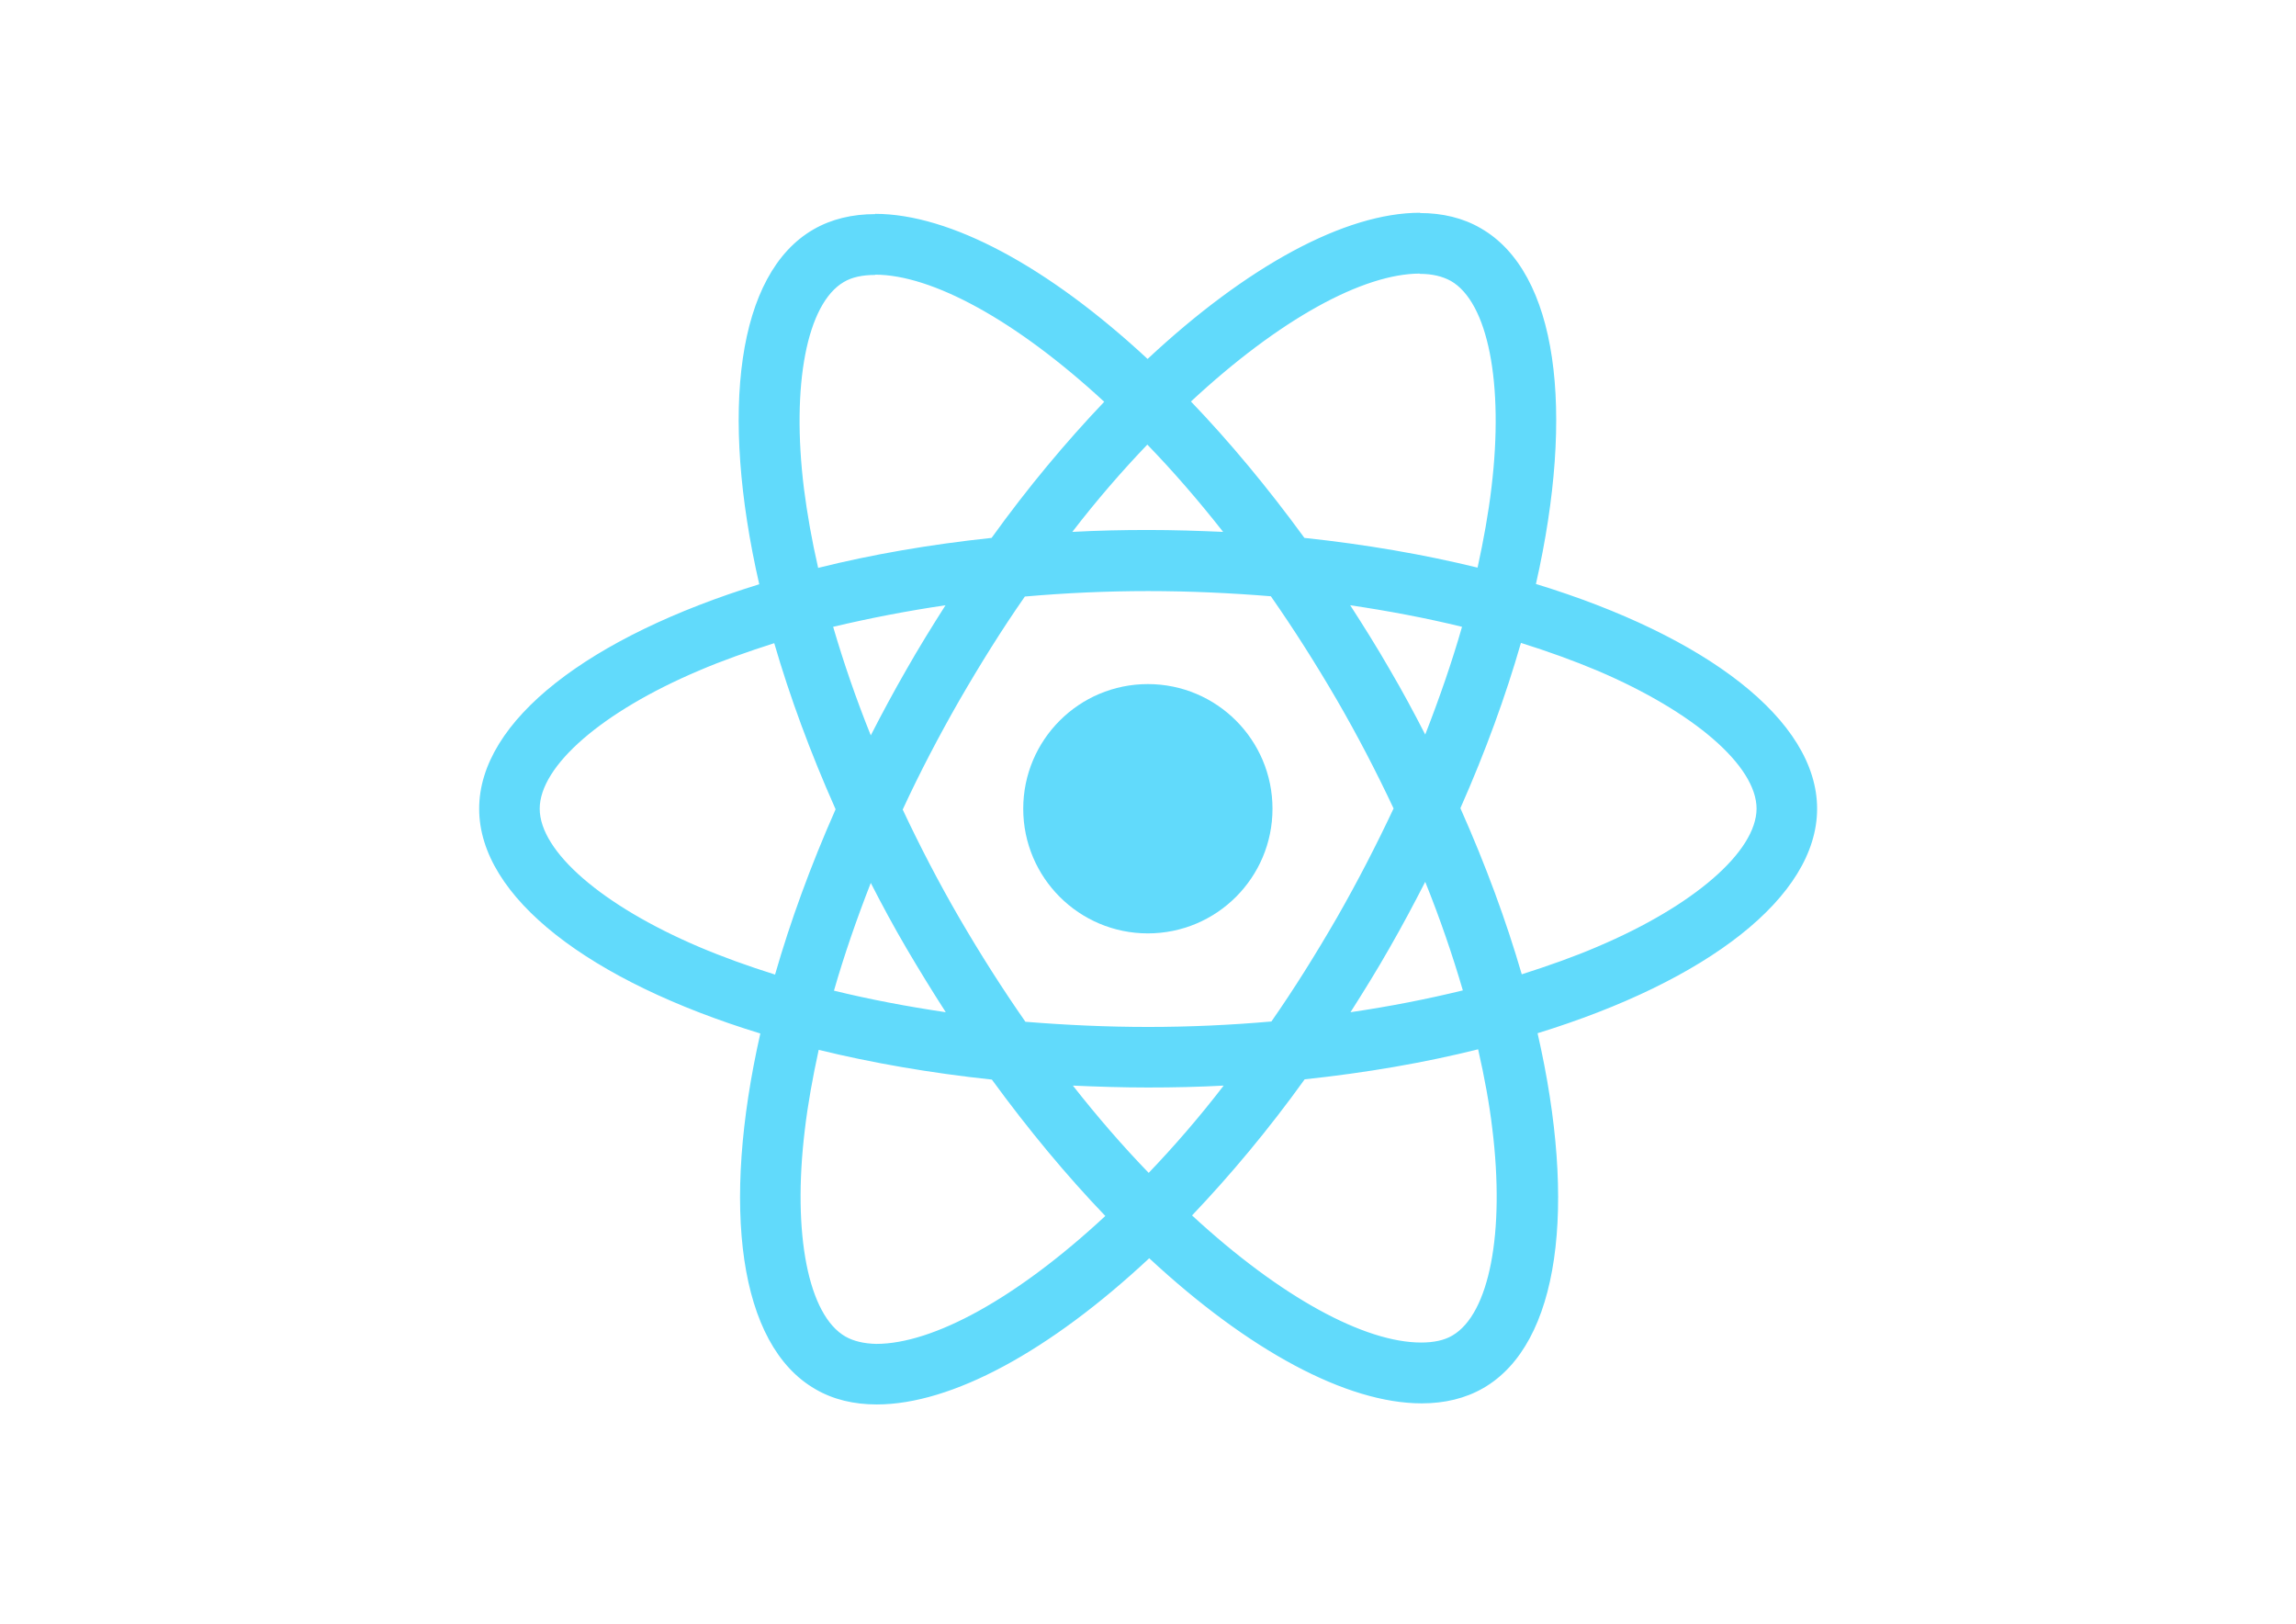
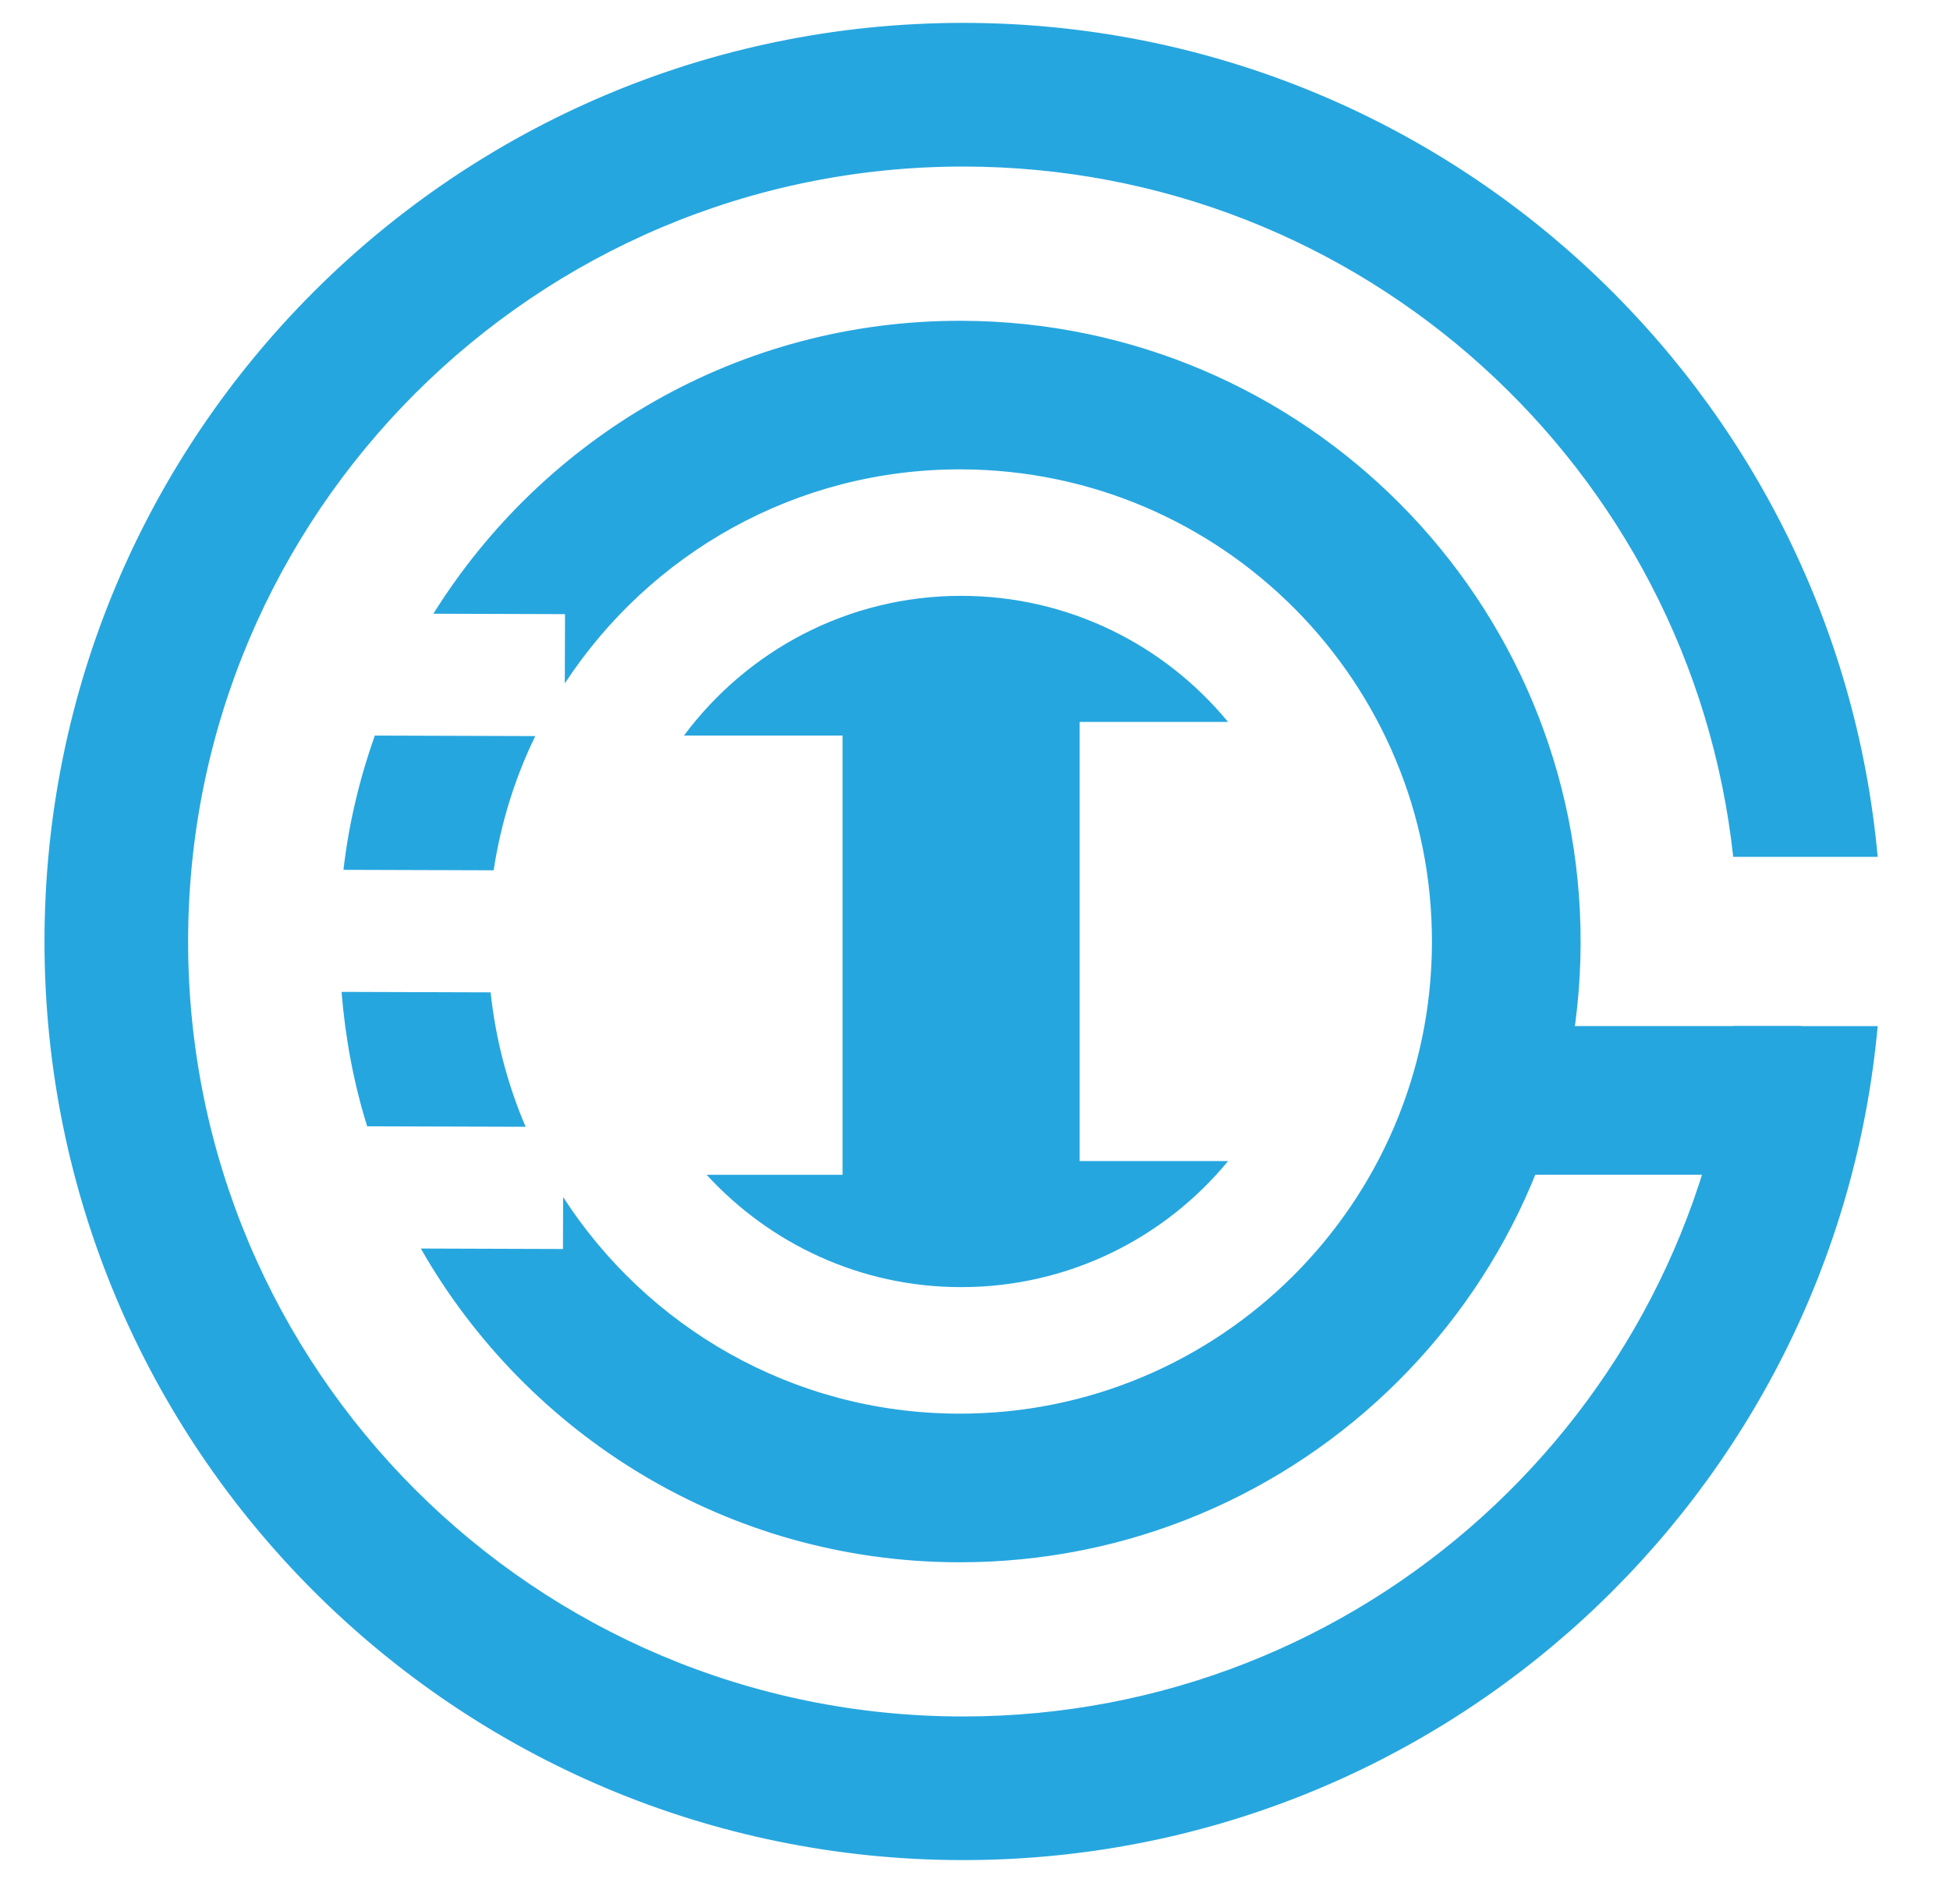
- <svg xmlns="http://www.w3.org/2000/svg" viewBox="0 0 841.9 595.3">
-   <g fill="#61DAFB">
-     <path d="M666.3 296.5c0-32.5-40.7-63.3-103.1-82.4 14.4-63.6 8-114.2-20.2-130.4-6.5-3.8-14.1-5.6-22.4-5.6v22.3c4.6 0 8.3.9 11.4 2.6 13.6 7.8 19.5 37.5 14.9 75.7-1.1 9.4-2.9 19.3-5.1 29.4-19.6-4.8-41-8.5-63.5-10.9-13.5-18.5-27.5-35.3-41.6-50 32.6-30.3 63.2-46.9 84-46.9V78c-27.5 0-63.5 19.6-99.9 53.6-36.4-33.8-72.4-53.2-99.9-53.2v22.3c20.7 0 51.4 16.5 84 46.6-14 14.7-28 31.4-41.3 49.9-22.6 2.4-44 6.1-63.6 11-2.3-10-4-19.7-5.2-29-4.7-38.2 1.1-67.9 14.6-75.8 3-1.8 6.9-2.6 11.5-2.6V78.5c-8.4 0-16 1.8-22.6 5.6-28.1 16.2-34.4 66.7-19.9 130.1-62.2 19.2-102.7 49.9-102.7 82.3 0 32.5 40.7 63.3 103.1 82.4-14.4 63.6-8 114.2 20.2 130.4 6.5 3.8 14.1 5.6 22.5 5.6 27.5 0 63.5-19.6 99.9-53.6 36.4 33.8 72.4 53.2 99.9 53.2 8.4 0 16-1.8 22.6-5.6 28.1-16.2 34.4-66.7 19.9-130.1 62-19.1 102.5-49.9 102.5-82.3zm-130.2-66.7c-3.7 12.9-8.3 26.2-13.5 39.5-4.1-8-8.4-16-13.1-24-4.6-8-9.5-15.8-14.4-23.4 14.2 2.1 27.9 4.7 41 7.9zm-45.8 106.5c-7.8 13.5-15.8 26.3-24.1 38.2-14.9 1.3-30 2-45.2 2-15.1 0-30.2-.7-45-1.9-8.3-11.9-16.4-24.6-24.2-38-7.6-13.1-14.5-26.4-20.8-39.8 6.2-13.4 13.2-26.8 20.7-39.9 7.8-13.5 15.8-26.3 24.1-38.2 14.9-1.3 30-2 45.2-2 15.1 0 30.2.7 45 1.9 8.3 11.9 16.4 24.6 24.2 38 7.6 13.1 14.5 26.4 20.8 39.8-6.3 13.4-13.2 26.8-20.7 39.9zm32.3-13c5.4 13.4 10 26.8 13.8 39.8-13.1 3.2-26.9 5.9-41.2 8 4.9-7.7 9.8-15.6 14.4-23.7 4.6-8 8.9-16.1 13-24.1zM421.2 430c-9.3-9.6-18.6-20.3-27.8-32 9 .4 18.2.7 27.5.7 9.4 0 18.7-.2 27.8-.7-9 11.7-18.3 22.4-27.5 32zm-74.4-58.9c-14.2-2.1-27.9-4.7-41-7.9 3.7-12.9 8.3-26.2 13.5-39.5 4.1 8 8.4 16 13.1 24 4.7 8 9.5 15.8 14.4 23.4zM420.7 163c9.3 9.6 18.6 20.3 27.8 32-9-.4-18.2-.7-27.5-.7-9.4 0-18.7.2-27.8.7 9-11.7 18.3-22.4 27.5-32zm-74 58.9c-4.9 7.7-9.8 15.6-14.4 23.7-4.6 8-8.9 16-13 24-5.4-13.4-10-26.8-13.8-39.8 13.1-3.1 26.9-5.8 41.2-7.9zm-90.5 125.2c-35.4-15.1-58.3-34.9-58.3-50.6 0-15.7 22.9-35.6 58.3-50.6 8.6-3.7 18-7 27.7-10.1 5.7 19.6 13.2 40 22.5 60.9-9.2 20.8-16.6 41.1-22.2 60.6-9.9-3.1-19.3-6.5-28-10.2zM310 490c-13.6-7.8-19.5-37.5-14.9-75.7 1.1-9.4 2.9-19.3 5.1-29.4 19.6 4.8 41 8.5 63.5 10.9 13.5 18.5 27.5 35.3 41.6 50-32.6 30.3-63.2 46.9-84 46.9-4.5-.1-8.3-1-11.3-2.7zm237.2-76.2c4.7 38.2-1.1 67.9-14.6 75.8-3 1.8-6.9 2.6-11.5 2.6-20.7 0-51.4-16.5-84-46.6 14-14.7 28-31.4 41.3-49.9 22.6-2.4 44-6.1 63.6-11 2.3 10.1 4.1 19.8 5.2 29.1zm38.5-66.7c-8.6 3.7-18 7-27.7 10.1-5.7-19.6-13.2-40-22.5-60.9 9.2-20.8 16.6-41.1 22.2-60.6 9.9 3.1 19.3 6.5 28.1 10.2 35.4 15.1 58.3 34.9 58.3 50.6-.1 15.7-23 35.6-58.4 50.6zM320.8 78.4z" />
-     <circle cx="420.9" cy="296.5" r="45.7" />
-     <path d="M520.5 78.1z" />
+ <svg xmlns="http://www.w3.org/2000/svg" version="1.1" id="Capa_1" x="0px" y="0px" viewBox="0 0 370.8 362.01" style="enable-background:new 0 0 370.8 362.01;" xml:space="preserve">
+   <style type="text/css">
+ 	.st0{fill:#26A6DF;}
+ </style>
+   <g>
+     <g>
+       <path class="st0" d="M329.57,195.13c-8.03,73.8-70.5,131.26-146.44,131.26c-81.38,0-147.36-65.97-147.36-147.36    S101.75,31.67,183.14,31.67c75.94,0,138.41,57.45,146.44,131.26h27.47C348.92,74.01,274.18,4.35,183.14,4.35    C86.67,4.35,8.46,82.56,8.46,179.03S86.67,353.7,183.14,353.7c91.04,0,165.78-69.66,173.91-158.58H329.57z" />
+       <rect x="271.48" y="195.11" class="st0" width="71.07" height="28.27" />
+     </g>
+     <g>
+       <path class="st0" d="M65.31,165.4l28.56,0.09c1.37-9.02,4.06-17.59,7.91-25.52l-30.51-0.1C68.39,148.02,66.33,156.54,65.31,165.4z    " />
+       <path class="st0" d="M99.95,214.26c-3.42-7.99-5.69-16.58-6.66-25.56l-28.34-0.09c0.71,8.82,2.32,17.39,4.87,25.56L99.95,214.26z" />
+       <path class="st0" d="M82.41,116.7l25.03,0.08l-0.04,13.17c16.09-24.57,43.85-40.81,75.41-40.7c49.58,0.16,89.65,40.49,89.48,90.07    c-0.16,49.58-40.49,89.65-90.07,89.49c-31.56-0.1-59.21-16.51-75.14-41.19l-0.03,9.88l-27.03-0.09    c20.26,35.49,58.32,59.52,102.12,59.66c65.19,0.21,118.21-52.46,118.42-117.65c0.21-65.19-52.46-118.21-117.65-118.42    C140.48,60.85,103.33,83.18,82.41,116.7z" />
+     </g>
+     <path class="st0" d="M205.3,220.79v-83.52h28.21c-12.05-14.63-30.31-23.97-50.75-23.97c-21.61,0-40.72,10.47-52.7,26.57h30.16   v83.52h-25.85c12.02,13.1,29.22,21.36,48.4,21.36c20.44,0,38.7-9.33,50.76-23.97H205.3z" />
  </g>
</svg>
